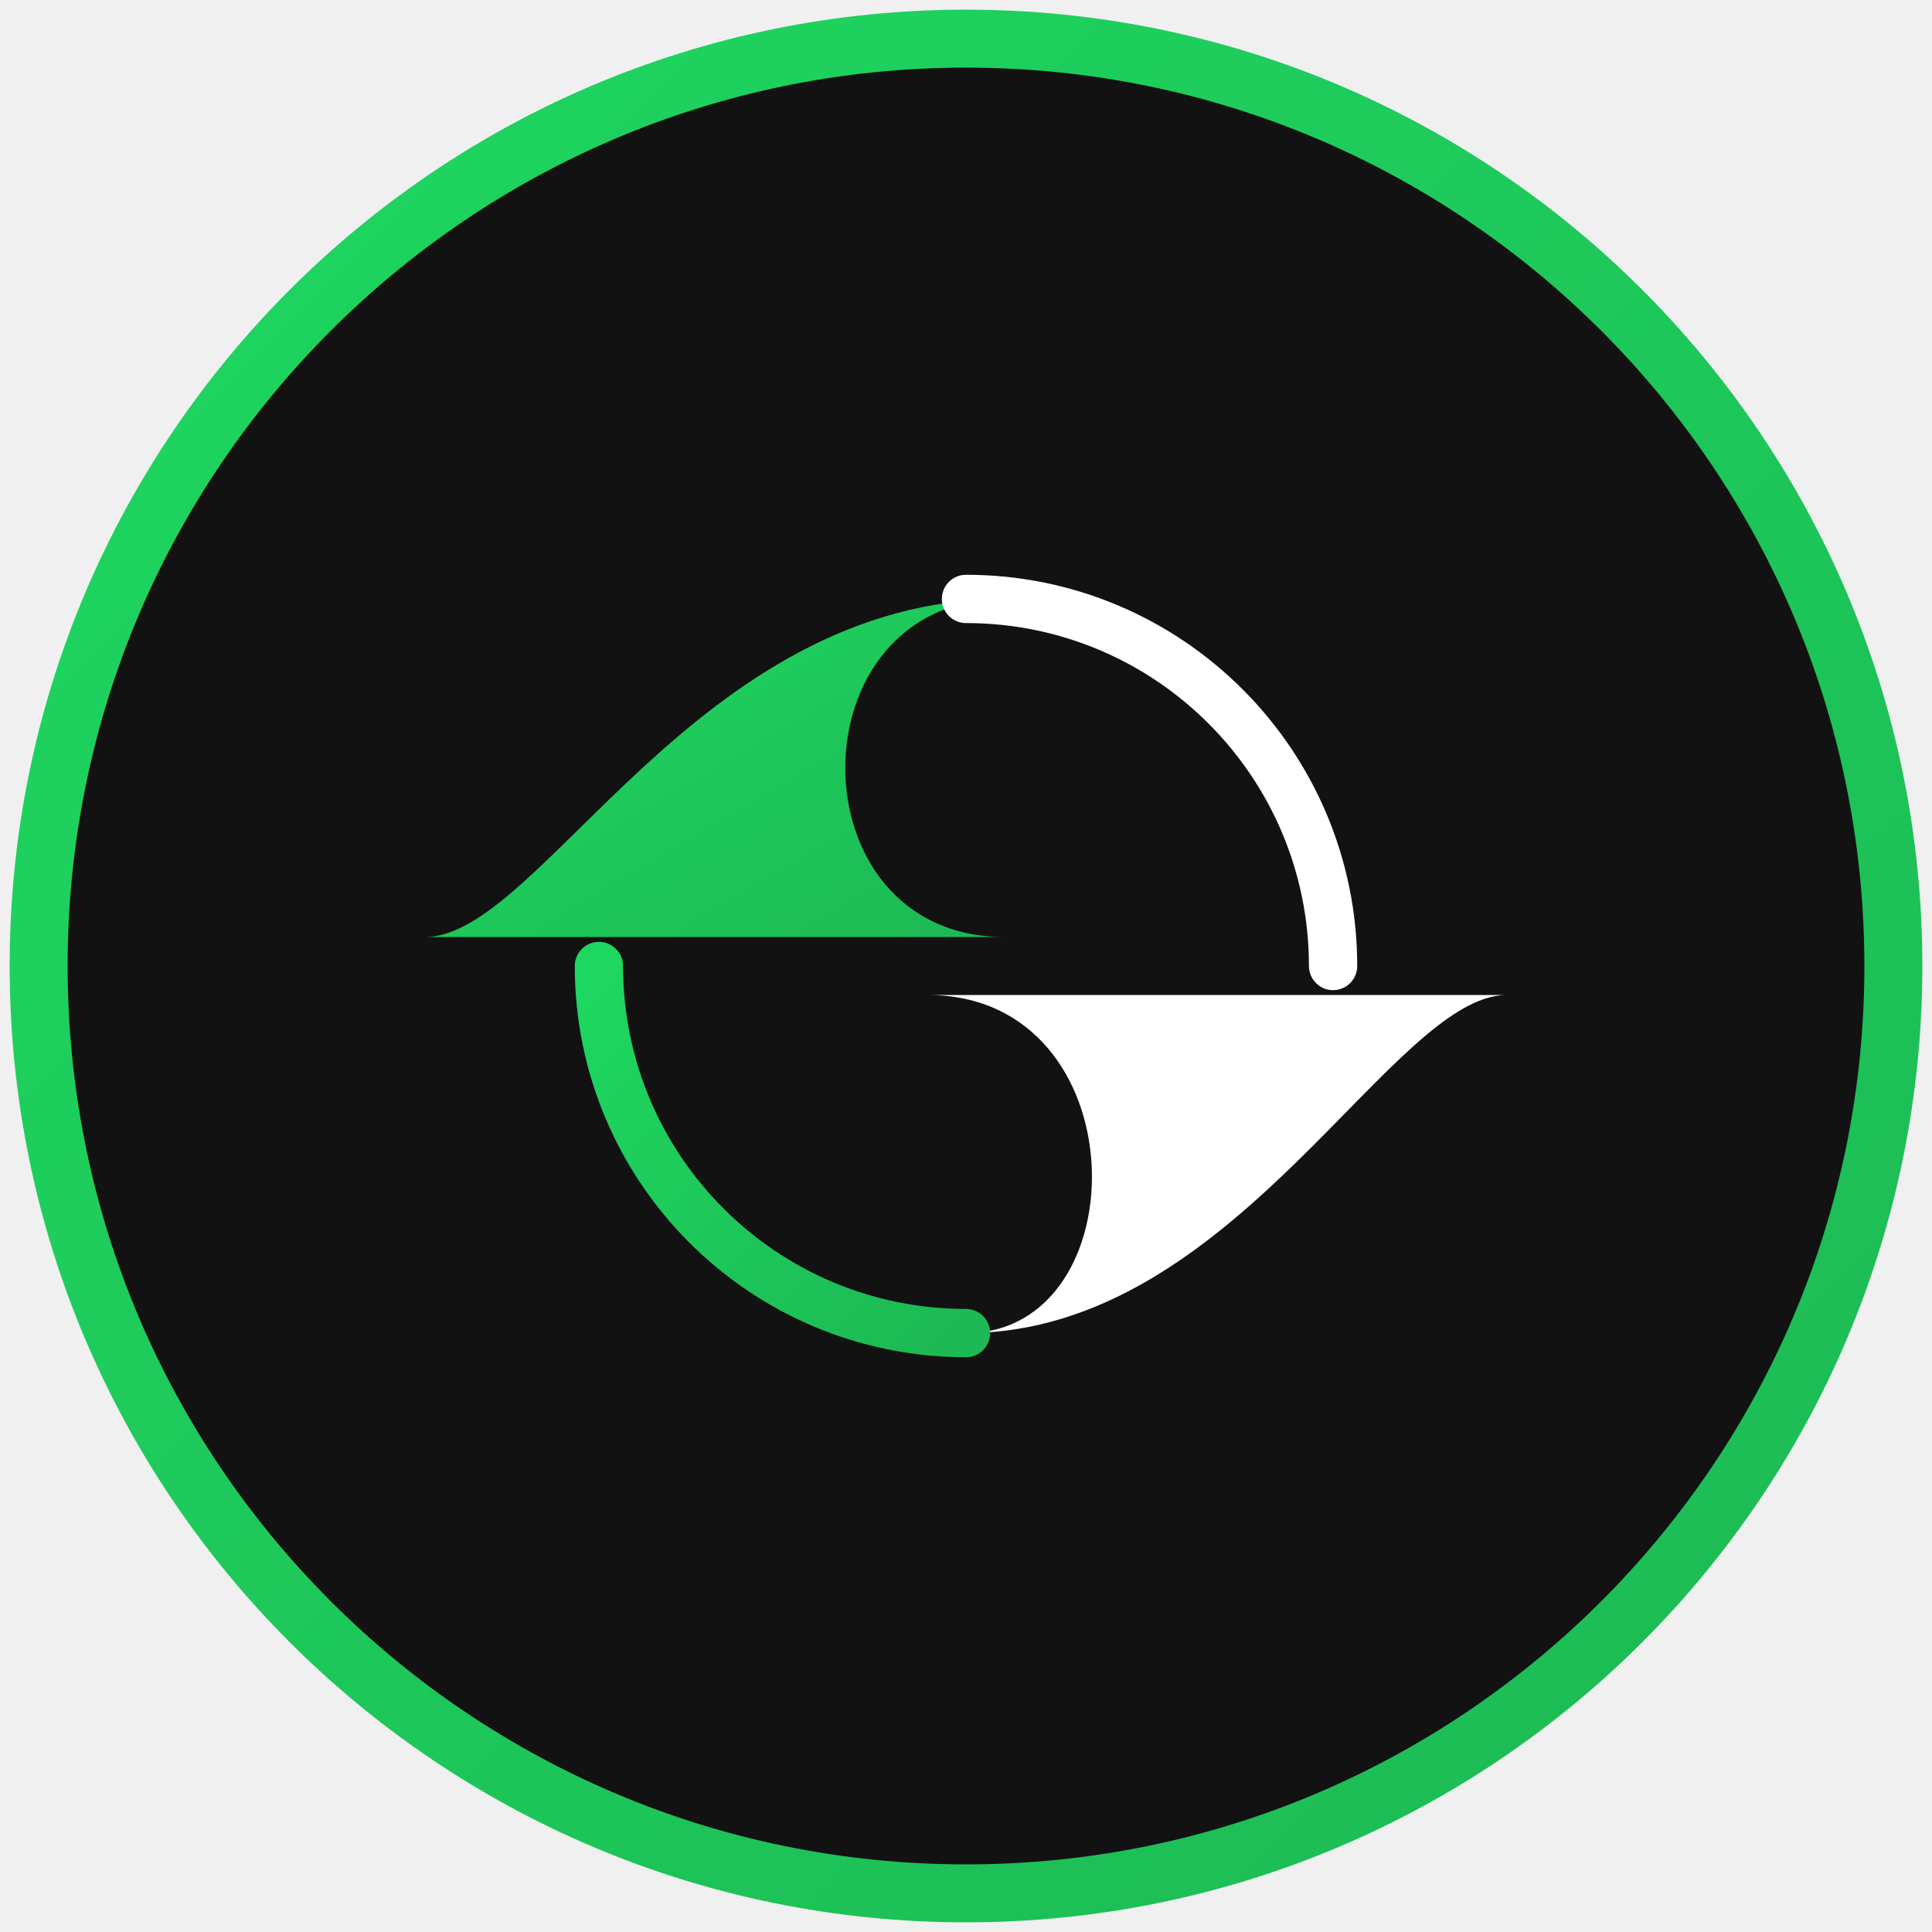
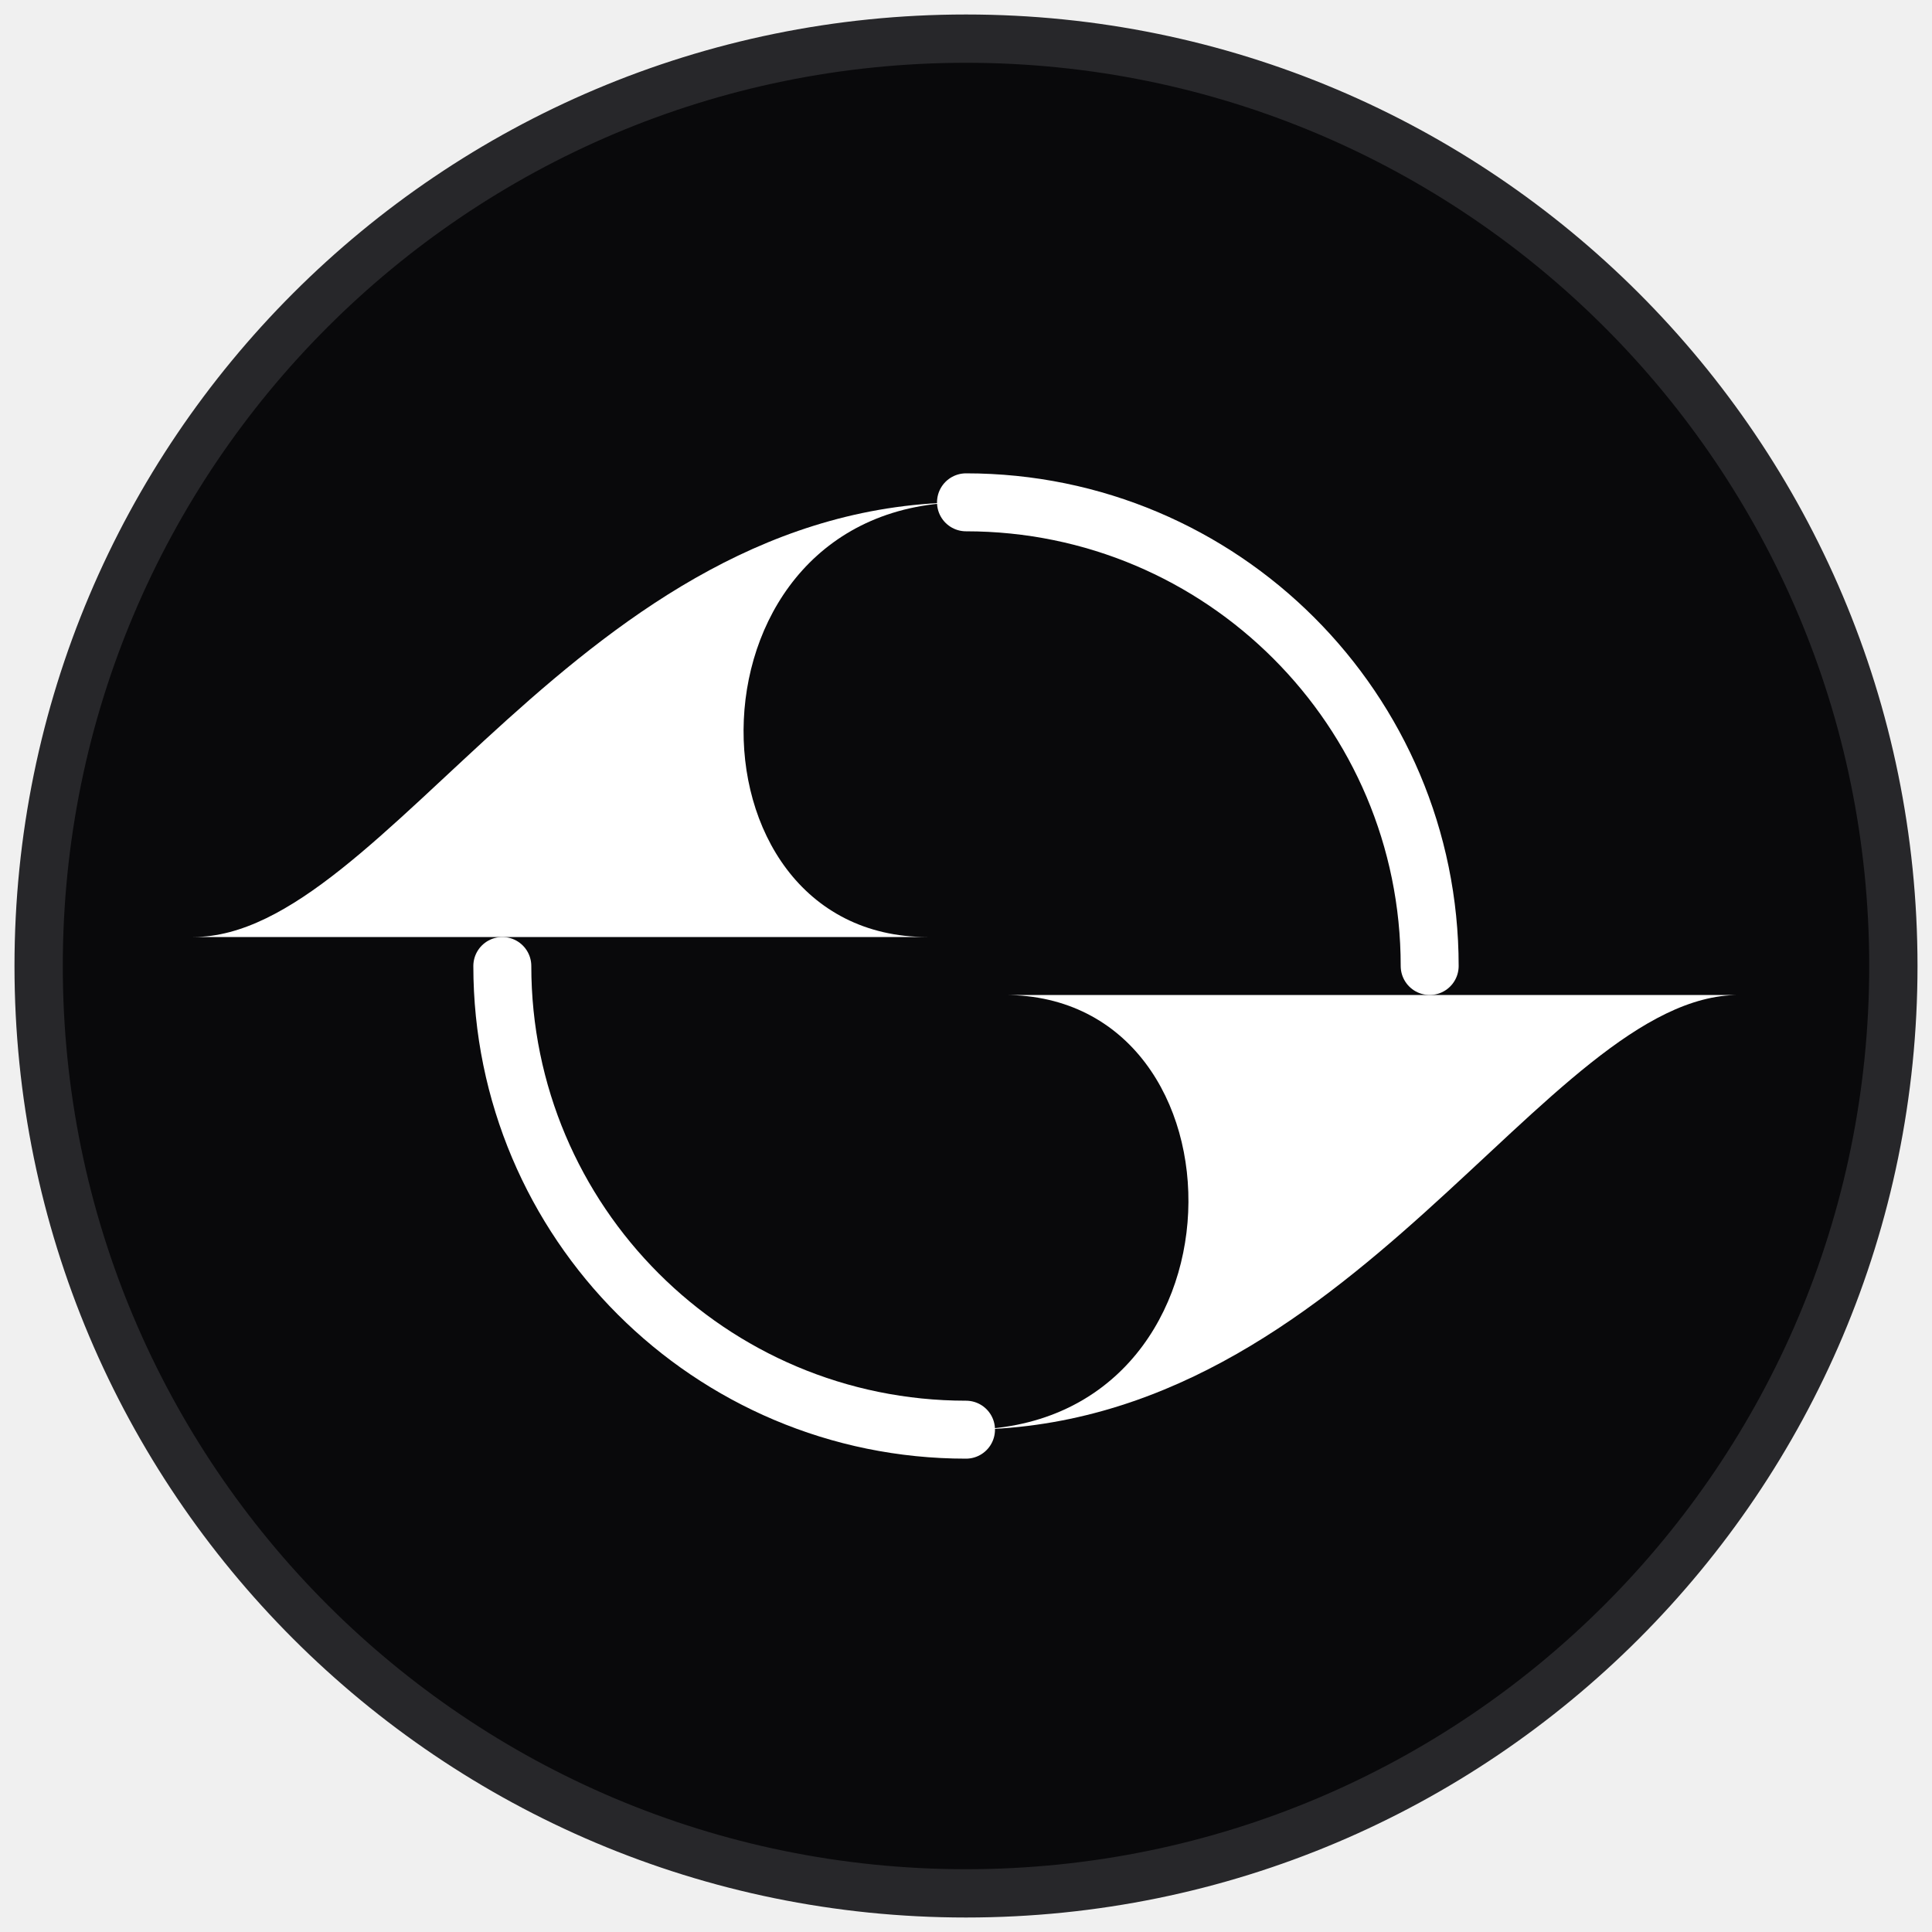
<svg xmlns="http://www.w3.org/2000/svg" viewBox="0 0 100 100" width="100%" height="100%">
-   <defs>
-     <linearGradient id="favGrad" x1="0%" y1="0%" x2="100%" y2="100%">
-       <stop offset="0%" stop-color="#1ed760" />
-       <stop offset="100%" stop-color="#1db954" />
-     </linearGradient>
-   </defs>
- 
-   {/* Ambient circular background to stand out on both dark and light browser tabs */}
-   <circle cx="50" cy="50" r="48" fill="#121212" stroke="url(#favGrad)" stroke-width="3" />
- 
-   {/* Yin-Yang Logo Mark matched with Spotify Brand Gradient */}
-   {/* Top Wing */}
-   <path d="M 22 48.5 L 52 48.5 C 41 48.5, 41 31, 52 31 C 36 31, 28 48.5, 22 48.5 Z" fill="url(#favGrad)" />
-   {/* Bottom Wing */}
-   <path d="M 78 51.5 L 48 51.5 C 59 51.5, 59 69, 50 69 C 64 69, 72 51.5, 78 51.5 Z" fill="#ffffff" />
-   {/* Top-Right thin arc */}
-   <path d="M 50 31 A 19 19 0 0 1 69 50" stroke="#ffffff" stroke-width="2.5" stroke-linecap="round" fill="none" />
-   {/* Bottom-Left thin arc */}
-   <path d="M 50 69 A 19 19 0 0 1 31 50" stroke="url(#favGrad)" stroke-width="2.5" stroke-linecap="round" fill="none" />
+   <circle cx="50" cy="50" r="48" fill="#09090b" stroke="#27272a" stroke-width="2.5" />
+   <path d="M 10 48.5 L 48 48.5 C 35 48.5, 35 26, 50 26 C 30 26, 20 48.5, 10 48.5 Z" fill="#ffffff" />
+   <path d="M 90 51.5 L 52 51.5 C 65 51.5, 65 74, 50 74 C 70 74, 80 51.5, 90 51.5 Z" fill="#ffffff" />
+   <path d="M 50 26 A 24 24 0 0 1 74 50" stroke="#ffffff" stroke-width="3" stroke-linecap="round" fill="none" />
+   <path d="M 50 74 A 24 24 0 0 1 26 50" stroke="#ffffff" stroke-width="3" stroke-linecap="round" fill="none" />
</svg>
